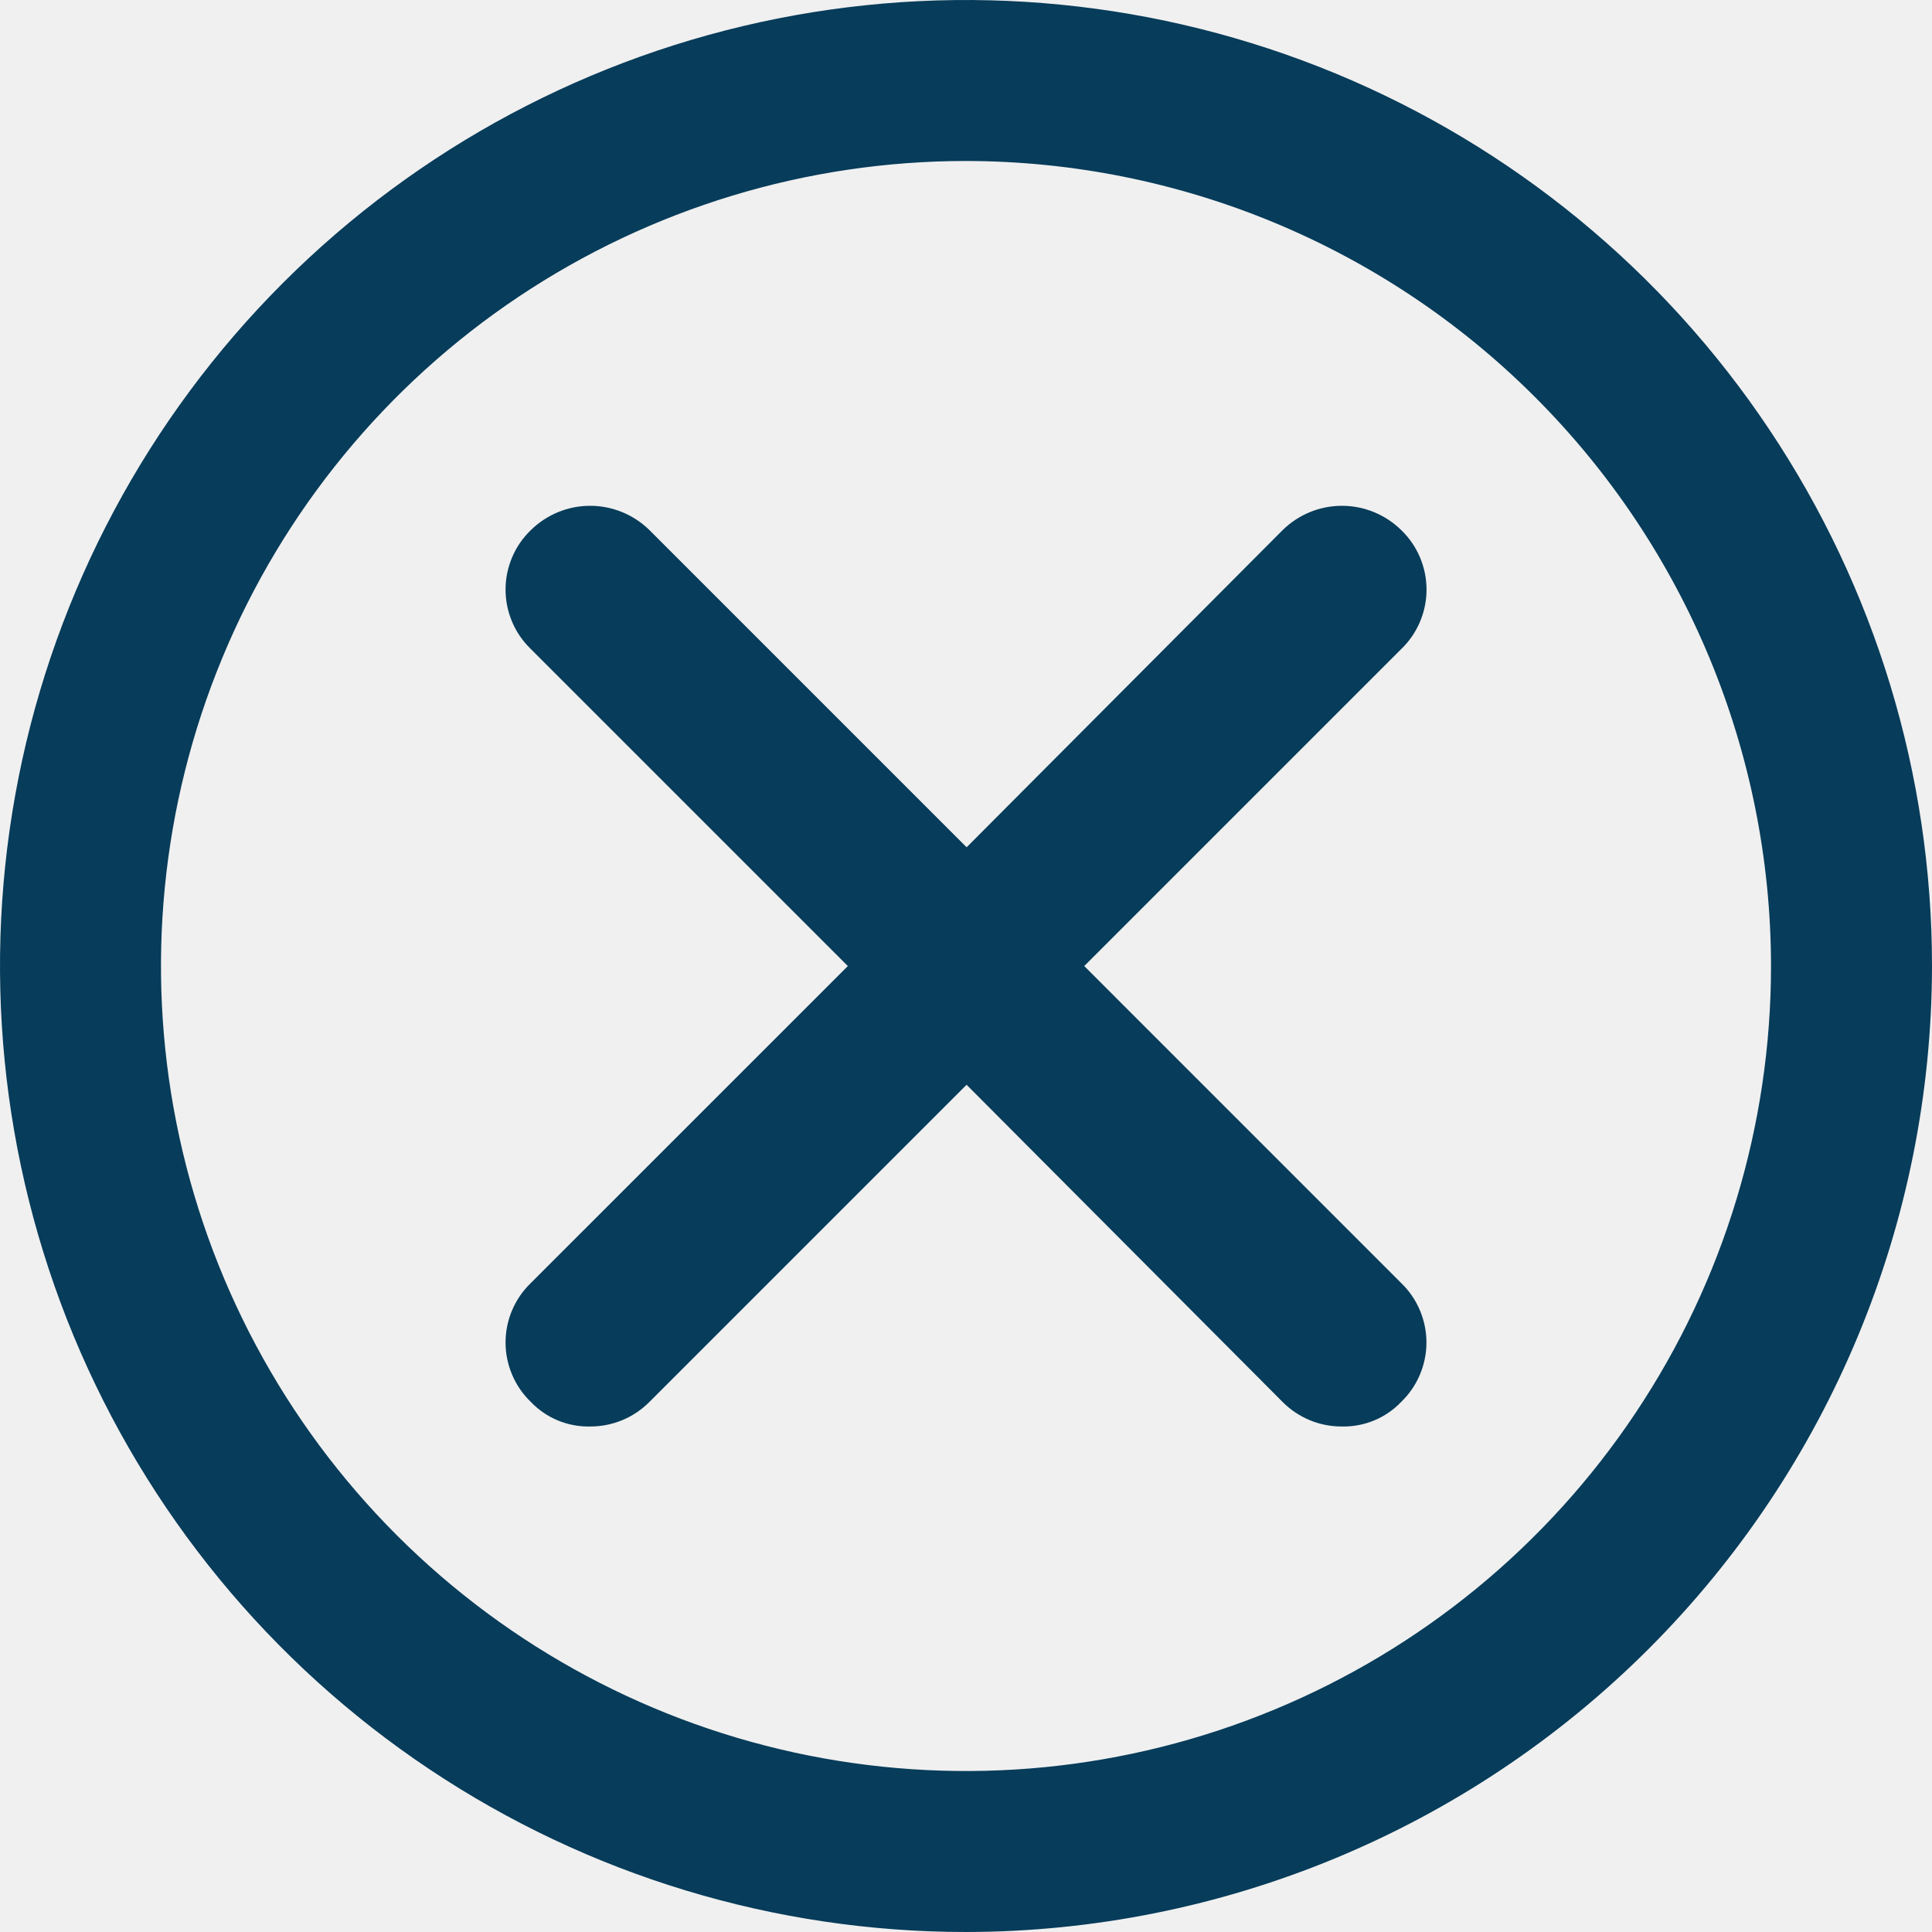
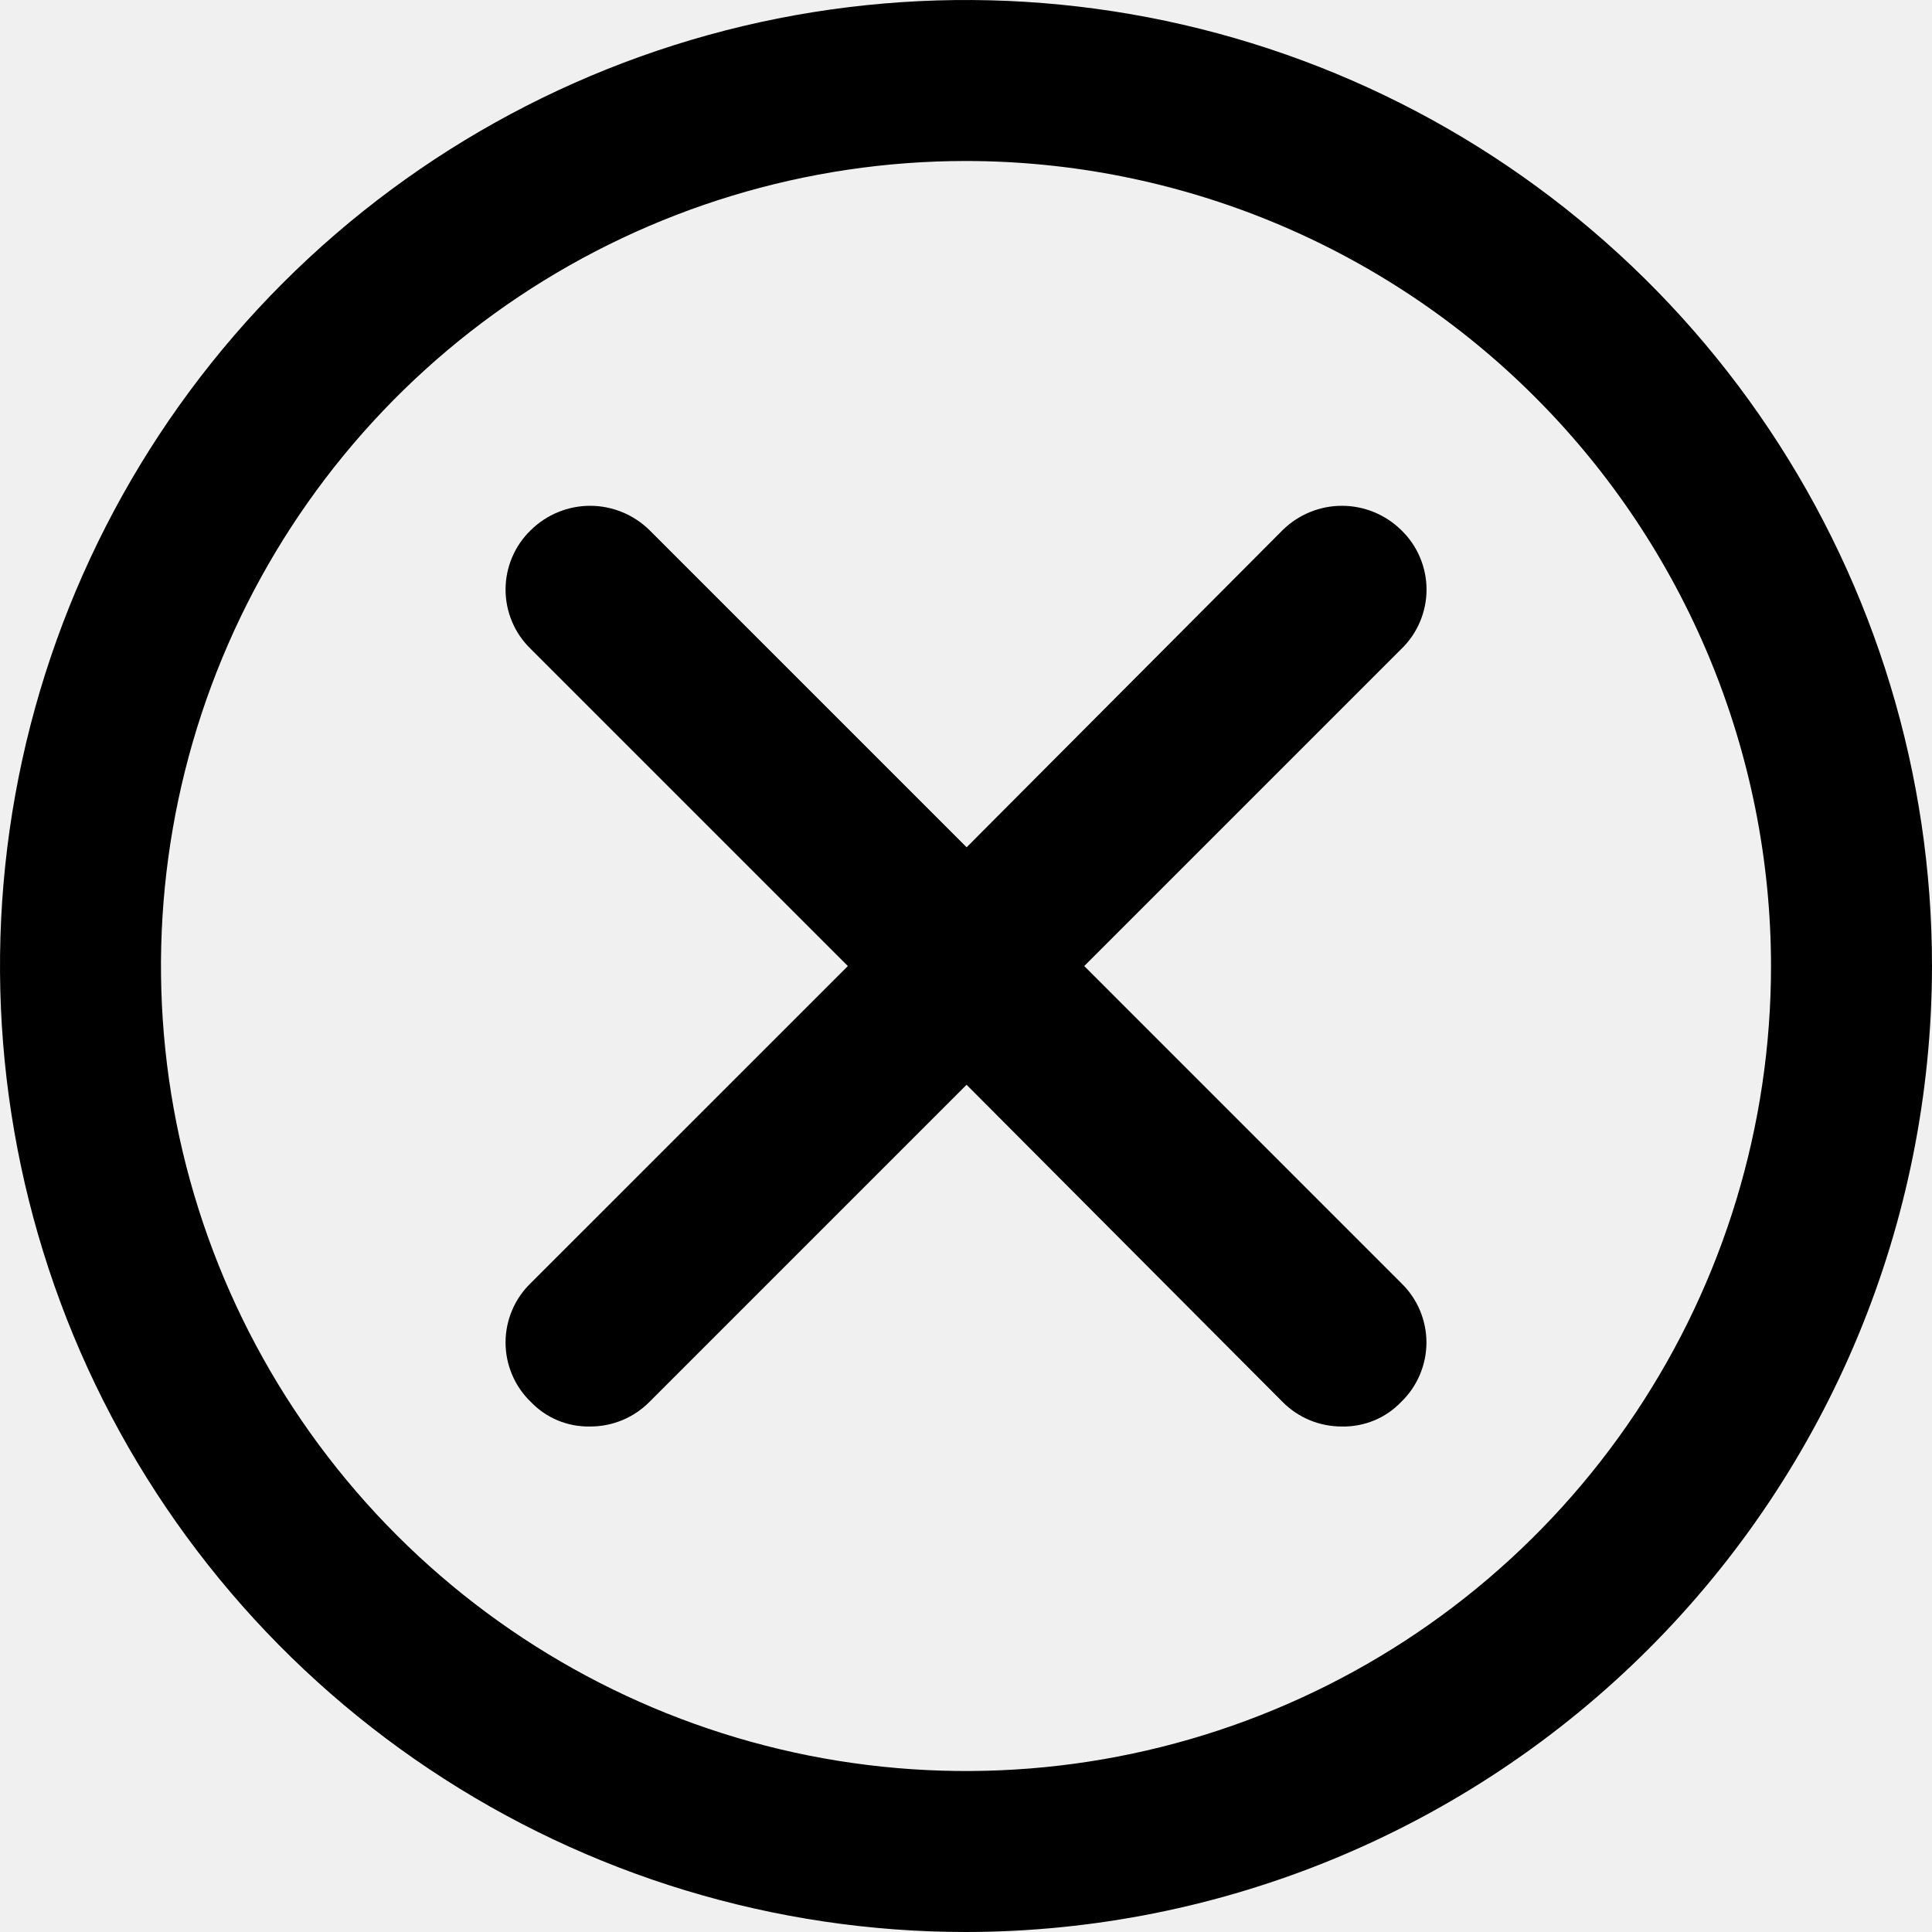
- <svg xmlns="http://www.w3.org/2000/svg" width="40" height="40" viewBox="0 0 40 40" fill="none">
+ <svg xmlns="http://www.w3.org/2000/svg" width="40" height="40" viewBox="0 0 40 40">
  <g clip-path="url(#clip0_620_59)">
-     <path d="M20 40C16.044 40 12.178 38.827 8.889 36.629C5.6 34.432 3.036 31.308 1.522 27.654C0.009 23.999 -0.387 19.978 0.384 16.098C1.156 12.219 3.061 8.655 5.858 5.858C8.655 3.061 12.219 1.156 16.098 0.384C19.978 -0.387 23.999 0.009 27.654 1.522C31.308 3.036 34.432 5.6 36.629 8.889C38.827 12.178 40 16.044 40 20C39.994 25.303 37.885 30.386 34.136 34.136C30.386 37.885 25.303 39.994 20 40ZM20 3.333C16.704 3.333 13.481 4.311 10.74 6.142C7.999 7.973 5.863 10.576 4.602 13.622C3.34 16.667 3.01 20.018 3.653 23.252C4.296 26.485 5.884 29.454 8.215 31.785C10.546 34.116 13.515 35.704 16.748 36.347C19.982 36.99 23.333 36.66 26.378 35.398C29.424 34.137 32.027 32.001 33.858 29.26C35.69 26.519 36.667 23.296 36.667 20C36.663 15.581 34.905 11.344 31.78 8.22C28.656 5.095 24.419 3.338 20 3.333Z" fill="#073C5A" />
-     <path d="M29.011 26.565C29.176 26.724 29.307 26.915 29.397 27.127C29.486 27.338 29.533 27.565 29.533 27.794C29.533 28.024 29.486 28.251 29.397 28.462C29.307 28.674 29.176 28.865 29.011 29.024C28.853 29.19 28.662 29.321 28.45 29.409C28.238 29.496 28.011 29.539 27.782 29.534C27.553 29.535 27.327 29.49 27.116 29.403C26.905 29.315 26.713 29.186 26.553 29.024L20.012 22.459L13.447 29.024C13.286 29.186 13.095 29.315 12.883 29.403C12.672 29.49 12.446 29.535 12.218 29.534C11.989 29.539 11.761 29.496 11.55 29.409C11.338 29.321 11.147 29.19 10.989 29.024C10.824 28.865 10.692 28.674 10.603 28.462C10.513 28.251 10.467 28.024 10.467 27.794C10.467 27.565 10.513 27.338 10.603 27.127C10.692 26.915 10.824 26.724 10.989 26.565L17.554 20.001L10.989 13.436C10.824 13.277 10.692 13.086 10.603 12.874C10.513 12.663 10.467 12.436 10.467 12.207C10.467 11.977 10.513 11.75 10.603 11.539C10.692 11.327 10.824 11.136 10.989 10.977C11.316 10.654 11.758 10.472 12.218 10.472C12.678 10.472 13.12 10.654 13.448 10.977L20.013 17.542L26.554 10.977C26.881 10.654 27.323 10.472 27.783 10.472C28.244 10.472 28.685 10.654 29.013 10.977C29.178 11.136 29.309 11.327 29.399 11.539C29.488 11.75 29.535 11.977 29.535 12.207C29.535 12.436 29.488 12.663 29.399 12.874C29.309 13.086 29.178 13.277 29.013 13.436L22.448 20.001L29.011 26.565Z" fill="#073C5A" />
+     <path d="M20 40C16.044 40 12.178 38.827 8.889 36.629C5.6 34.432 3.036 31.308 1.522 27.654C0.009 23.999 -0.387 19.978 0.384 16.098C1.156 12.219 3.061 8.655 5.858 5.858C8.655 3.061 12.219 1.156 16.098 0.384C19.978 -0.387 23.999 0.009 27.654 1.522C31.308 3.036 34.432 5.6 36.629 8.889C38.827 12.178 40 16.044 40 20C39.994 25.303 37.885 30.386 34.136 34.136C30.386 37.885 25.303 39.994 20 40ZM20 3.333C16.704 3.333 13.481 4.311 10.74 6.142C7.999 7.973 5.863 10.576 4.602 13.622C3.34 16.667 3.01 20.018 3.653 23.252C4.296 26.485 5.884 29.454 8.215 31.785C10.546 34.116 13.515 35.704 16.748 36.347C19.982 36.99 23.333 36.66 26.378 35.398C29.424 34.137 32.027 32.001 33.858 29.26C35.69 26.519 36.667 23.296 36.667 20C36.663 15.581 34.905 11.344 31.78 8.22C28.656 5.095 24.419 3.338 20 3.333Z" />
+     <path d="M29.011 26.565C29.176 26.724 29.307 26.915 29.397 27.127C29.486 27.338 29.533 27.565 29.533 27.794C29.533 28.024 29.486 28.251 29.397 28.462C29.307 28.674 29.176 28.865 29.011 29.024C28.853 29.19 28.662 29.321 28.45 29.409C28.238 29.496 28.011 29.539 27.782 29.534C27.553 29.535 27.327 29.49 27.116 29.403C26.905 29.315 26.713 29.186 26.553 29.024L20.012 22.459L13.447 29.024C13.286 29.186 13.095 29.315 12.883 29.403C12.672 29.49 12.446 29.535 12.218 29.534C11.989 29.539 11.761 29.496 11.55 29.409C11.338 29.321 11.147 29.19 10.989 29.024C10.824 28.865 10.692 28.674 10.603 28.462C10.513 28.251 10.467 28.024 10.467 27.794C10.467 27.565 10.513 27.338 10.603 27.127C10.692 26.915 10.824 26.724 10.989 26.565L17.554 20.001L10.989 13.436C10.824 13.277 10.692 13.086 10.603 12.874C10.513 12.663 10.467 12.436 10.467 12.207C10.467 11.977 10.513 11.75 10.603 11.539C10.692 11.327 10.824 11.136 10.989 10.977C11.316 10.654 11.758 10.472 12.218 10.472C12.678 10.472 13.12 10.654 13.448 10.977L20.013 17.542L26.554 10.977C26.881 10.654 27.323 10.472 27.783 10.472C28.244 10.472 28.685 10.654 29.013 10.977C29.178 11.136 29.309 11.327 29.399 11.539C29.488 11.75 29.535 11.977 29.535 12.207C29.535 12.436 29.488 12.663 29.399 12.874C29.309 13.086 29.178 13.277 29.013 13.436L22.448 20.001L29.011 26.565Z" />
  </g>
  <defs>
    <clipPath id="clip0_620_59">
      <rect width="40" height="40" fill="white" />
    </clipPath>
  </defs>
</svg>
